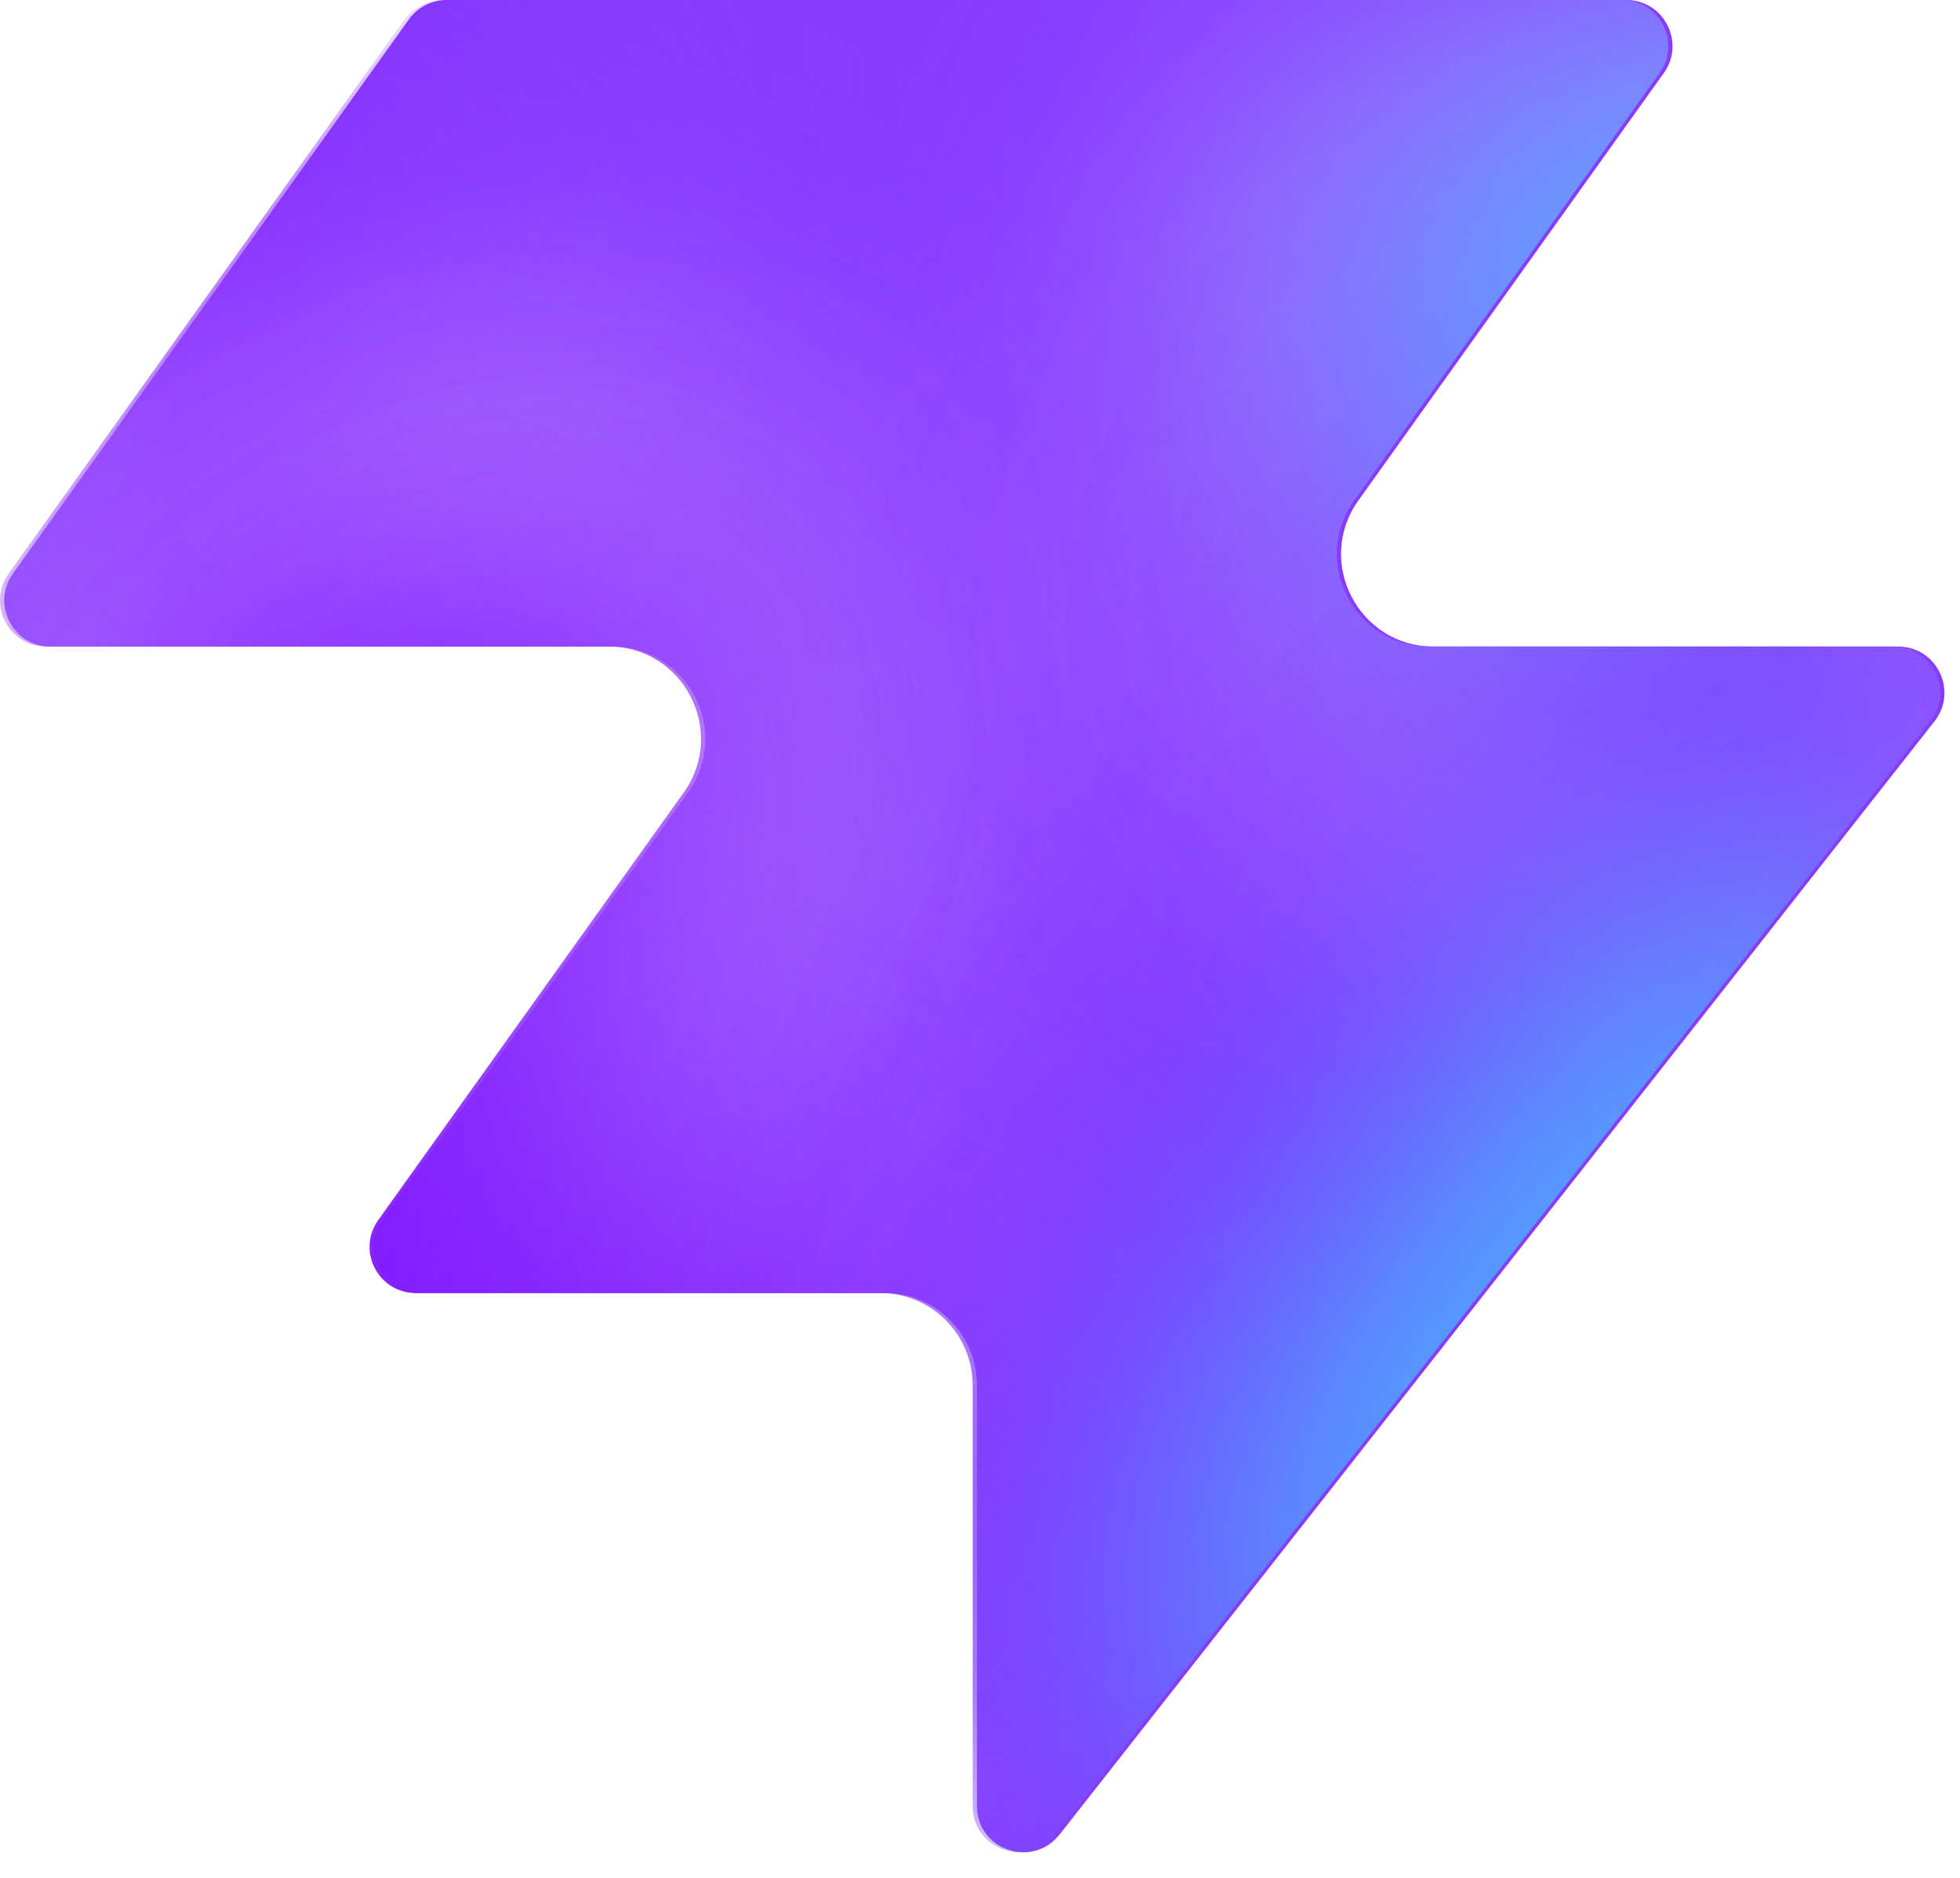
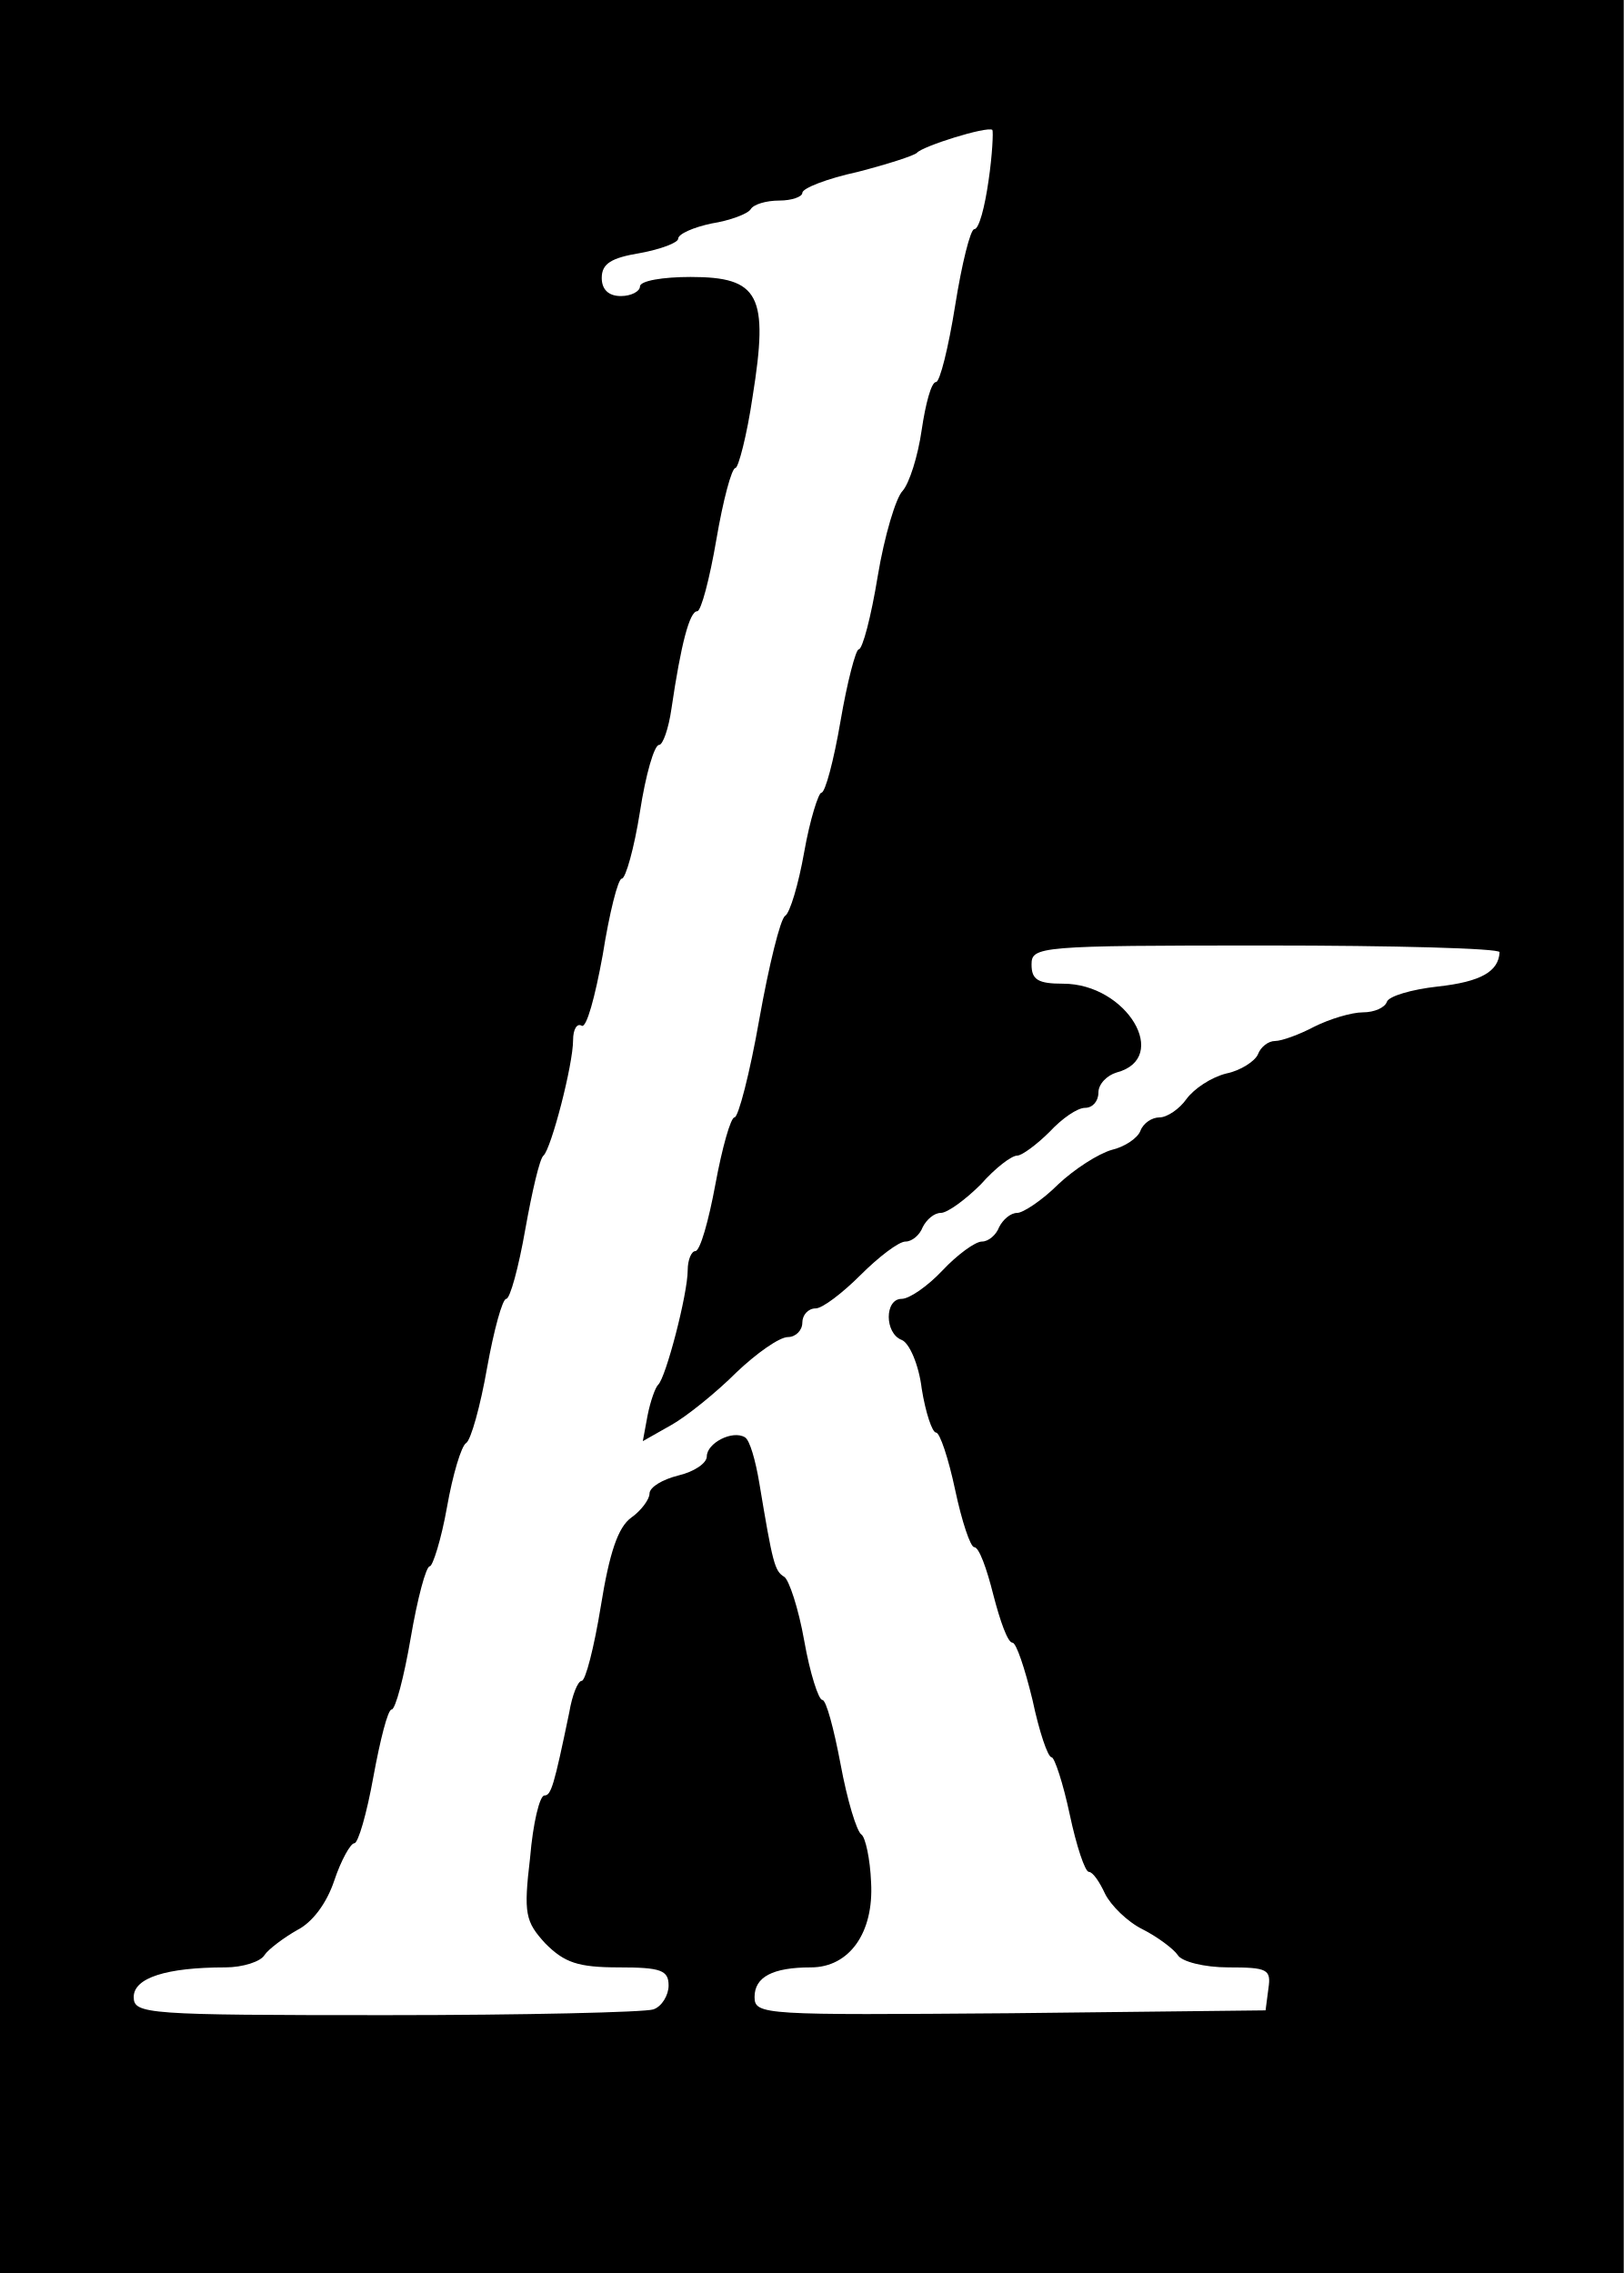
- <svg xmlns="http://www.w3.org/2000/svg" width="48" height="46" fill="none" viewBox="0 0 48 46">
-   <path fill="#863bff" d="M25.946 44.938c-.664.845-2.021.375-2.021-.698V33.937a2.26 2.26 0 0 0-2.262-2.262H10.287c-.92 0-1.456-1.04-.92-1.788l7.48-10.471c1.07-1.497 0-3.578-1.842-3.578H1.237c-.92 0-1.456-1.04-.92-1.788L10.013.474c.214-.297.556-.474.92-.474h28.894c.92 0 1.456 1.04.92 1.788l-7.48 10.471c-1.07 1.498 0 3.579 1.842 3.579h11.377c.943 0 1.473 1.088.89 1.83L25.947 44.94z" style="fill:#863bff;fill:color(display-p3 .525 .23 1);fill-opacity:1" />
-   <mask id="a" width="48" height="46" x="0" y="0" maskUnits="userSpaceOnUse" style="mask-type:alpha">
-     <path fill="#000" d="M25.842 44.938c-.664.844-2.021.375-2.021-.698V33.937a2.26 2.26 0 0 0-2.262-2.262H10.183c-.92 0-1.456-1.04-.92-1.788l7.48-10.471c1.07-1.498 0-3.579-1.842-3.579H1.133c-.92 0-1.456-1.04-.92-1.787L9.91.473c.214-.297.556-.474.92-.474h28.894c.92 0 1.456 1.04.92 1.788l-7.48 10.471c-1.07 1.498 0 3.578 1.842 3.578h11.377c.943 0 1.473 1.088.89 1.832L25.843 44.94z" style="fill:#000;fill-opacity:1" />
-   </mask>
-   <g mask="url(#a)">
-     <g filter="url(#b)">
-       <ellipse cx="5.508" cy="14.704" fill="#ede6ff" rx="5.508" ry="14.704" style="fill:#ede6ff;fill:color(display-p3 .927 .903 1);fill-opacity:1" transform="matrix(.00324 1 1 -.00324 -4.47 31.516)" />
-     </g>
-     <g filter="url(#c)">
-       <ellipse cx="10.399" cy="29.851" fill="#ede6ff" rx="10.399" ry="29.851" style="fill:#ede6ff;fill:color(display-p3 .927 .903 1);fill-opacity:1" transform="matrix(.00324 1 1 -.00324 -39.328 7.883)" />
-     </g>
-     <g filter="url(#d)">
-       <ellipse cx="5.508" cy="30.487" fill="#7e14ff" rx="5.508" ry="30.487" style="fill:#7e14ff;fill:color(display-p3 .492 .077 1);fill-opacity:1" transform="rotate(89.814 -25.913 -14.639)scale(1 -1)" />
-     </g>
-     <g filter="url(#e)">
-       <ellipse cx="5.508" cy="30.599" fill="#7e14ff" rx="5.508" ry="30.599" style="fill:#7e14ff;fill:color(display-p3 .492 .077 1);fill-opacity:1" transform="rotate(89.814 -32.644 -3.334)scale(1 -1)" />
-     </g>
-     <g filter="url(#f)">
-       <ellipse cx="5.508" cy="30.599" fill="#7e14ff" rx="5.508" ry="30.599" style="fill:#7e14ff;fill:color(display-p3 .492 .077 1);fill-opacity:1" transform="matrix(.00324 1 1 -.00324 -34.34 30.47)" />
-     </g>
-     <g filter="url(#g)">
-       <ellipse cx="14.072" cy="22.078" fill="#ede6ff" rx="14.072" ry="22.078" style="fill:#ede6ff;fill:color(display-p3 .927 .903 1);fill-opacity:1" transform="rotate(93.35 24.506 48.493)scale(-1 1)" />
-     </g>
-     <g filter="url(#h)">
-       <ellipse cx="3.47" cy="21.501" fill="#7e14ff" rx="3.47" ry="21.501" style="fill:#7e14ff;fill:color(display-p3 .492 .077 1);fill-opacity:1" transform="rotate(89.009 28.708 47.59)scale(-1 1)" />
-     </g>
-     <g filter="url(#i)">
-       <ellipse cx="3.47" cy="21.501" fill="#7e14ff" rx="3.47" ry="21.501" style="fill:#7e14ff;fill:color(display-p3 .492 .077 1);fill-opacity:1" transform="rotate(89.009 28.708 47.59)scale(-1 1)" />
-     </g>
-     <g filter="url(#j)">
-       <ellipse cx=".387" cy="8.972" fill="#7e14ff" rx="4.407" ry="29.108" style="fill:#7e14ff;fill:color(display-p3 .492 .077 1);fill-opacity:1" transform="rotate(39.51 .387 8.972)" />
-     </g>
-     <g filter="url(#k)">
-       <ellipse cx="47.523" cy="-6.092" fill="#7e14ff" rx="4.407" ry="29.108" style="fill:#7e14ff;fill:color(display-p3 .492 .077 1);fill-opacity:1" transform="rotate(37.892 47.523 -6.092)" />
-     </g>
-     <g filter="url(#l)">
-       <ellipse cx="41.412" cy="6.333" fill="#47bfff" rx="5.971" ry="9.665" style="fill:#47bfff;fill:color(display-p3 .28 .748 1);fill-opacity:1" transform="rotate(37.892 41.412 6.333)" />
-     </g>
-     <g filter="url(#m)">
-       <ellipse cx="-1.879" cy="38.332" fill="#7e14ff" rx="4.407" ry="29.108" style="fill:#7e14ff;fill:color(display-p3 .492 .077 1);fill-opacity:1" transform="rotate(37.892 -1.88 38.332)" />
-     </g>
-     <g filter="url(#n)">
-       <ellipse cx="-1.879" cy="38.332" fill="#7e14ff" rx="4.407" ry="29.108" style="fill:#7e14ff;fill:color(display-p3 .492 .077 1);fill-opacity:1" transform="rotate(37.892 -1.88 38.332)" />
-     </g>
-     <g filter="url(#o)">
-       <ellipse cx="35.651" cy="29.907" fill="#7e14ff" rx="4.407" ry="29.108" style="fill:#7e14ff;fill:color(display-p3 .492 .077 1);fill-opacity:1" transform="rotate(37.892 35.651 29.907)" />
-     </g>
-     <g filter="url(#p)">
-       <ellipse cx="38.418" cy="32.4" fill="#47bfff" rx="5.971" ry="15.297" style="fill:#47bfff;fill:color(display-p3 .28 .748 1);fill-opacity:1" transform="rotate(37.892 38.418 32.4)" />
-     </g>
+ <svg xmlns="http://www.w3.org/2000/svg" version="1.0" width="170pt" height="238pt" viewBox="0 0 170 238" preserveAspectRatio="xMidYMid meet">
+   <g transform="translate(0,238) scale(0.1,-0.1)" fill="#000000" stroke="none">
+     <path d="M0 1190 l0 -1190 850 0 850 0 0 1190 0 1190 -850 0 -850 0 0 -1190z m1035 1001 c-4 -28 -10 -51 -15 -51 -4 0 -13 -36 -20 -80 -7 -44 -16 -80 -20 -80 -5 0 -11 -23 -15 -50 -4 -28 -13 -56 -20 -64 -7 -7 -19 -47 -26 -89 -7 -43 -16 -77 -20 -77 -3 0 -12 -34 -19 -75 -7 -41 -16 -75 -20 -75 -3 0 -12 -28 -18 -62 -6 -34 -15 -64 -20 -67 -5 -3 -17 -52 -27 -108 -10 -57 -22 -103 -26 -103 -4 0 -13 -32 -20 -70 -7 -38 -16 -70 -21 -70 -4 0 -8 -9 -8 -20 0 -25 -23 -113 -31 -120 -3 -3 -8 -17 -11 -32 l-5 -27 30 17 c16 9 47 34 68 55 21 20 45 37 54 37 8 0 15 7 15 15 0 8 6 15 14 15 7 0 28 16 47 35 19 19 40 35 47 35 7 0 15 7 18 15 4 8 12 15 19 15 7 0 26 14 42 30 15 17 32 30 38 30 5 0 21 12 34 25 13 14 29 25 37 25 8 0 14 7 14 16 0 9 9 18 19 21 57 15 11 93 -56 93 -26 0 -33 4 -33 20 0 19 7 20 245 20 135 0 245 -3 245 -7 -1 -20 -19 -31 -65 -36 -27 -3 -51 -10 -53 -16 -2 -6 -13 -11 -25 -11 -12 0 -35 -7 -51 -15 -15 -8 -34 -15 -41 -15 -7 0 -15 -6 -18 -14 -3 -7 -18 -17 -33 -20 -16 -4 -34 -16 -42 -27 -7 -10 -20 -19 -28 -19 -8 0 -17 -6 -20 -14 -3 -8 -17 -17 -30 -20 -14 -4 -39 -20 -56 -36 -17 -17 -37 -30 -43 -30 -7 0 -15 -7 -19 -15 -3 -8 -11 -15 -18 -15 -7 0 -26 -14 -41 -30 -16 -17 -35 -30 -43 -30 -18 0 -18 -36 0 -43 8 -3 18 -26 21 -51 4 -25 11 -46 15 -46 4 0 13 -27 20 -60 7 -33 16 -60 20 -60 5 0 13 -22 20 -50 7 -27 15 -50 20 -50 4 0 13 -27 21 -60 7 -33 16 -60 20 -60 3 0 12 -27 19 -60 7 -33 16 -60 20 -60 4 0 11 -10 17 -23 6 -12 23 -29 39 -37 16 -8 33 -21 37 -27 4 -7 28 -13 53 -13 41 0 45 -2 42 -22 l-3 -23 -267 -3 c-258 -2 -268 -2 -268 17 0 21 19 31 59 31 40 0 66 36 63 89 -1 25 -6 47 -10 50 -5 3 -15 36 -22 74 -7 37 -15 67 -19 67 -4 0 -13 28 -19 62 -6 34 -16 64 -21 67 -10 6 -12 14 -26 98 -4 24 -10 45 -15 48 -13 8 -40 -6 -40 -20 0 -7 -13 -16 -30 -20 -16 -4 -30 -12 -30 -19 0 -6 -9 -18 -19 -25 -14 -10 -23 -37 -32 -93 -7 -43 -16 -78 -20 -78 -4 0 -10 -15 -13 -33 -16 -77 -19 -87 -26 -87 -5 0 -12 -29 -15 -65 -7 -59 -5 -67 16 -90 20 -20 34 -25 77 -25 44 0 52 -3 52 -19 0 -10 -7 -22 -16 -25 -9 -3 -135 -6 -280 -6 -251 0 -264 1 -264 19 0 20 34 31 96 31 18 0 37 6 41 13 4 6 20 18 34 26 16 8 31 28 39 52 7 21 17 39 21 39 4 0 13 31 20 70 7 38 15 70 19 70 4 0 13 34 20 75 7 41 16 75 20 75 3 0 12 28 18 62 6 34 15 64 20 67 5 3 15 39 22 79 7 39 16 72 20 72 4 0 13 33 20 73 7 39 15 74 19 77 8 7 31 95 31 121 0 11 4 18 9 15 5 -3 14 30 22 74 7 44 16 80 20 80 4 0 13 32 19 70 6 39 15 70 20 70 4 0 10 17 13 38 10 68 19 102 27 102 4 0 13 34 20 75 7 41 16 75 20 75 3 0 12 34 18 75 17 106 7 125 -65 125 -29 0 -53 -4 -53 -10 0 -5 -9 -10 -20 -10 -13 0 -20 7 -20 19 0 15 10 21 40 26 22 4 40 11 40 15 0 5 16 12 35 16 19 3 38 10 41 15 3 5 16 9 30 9 13 0 24 4 24 8 0 5 26 15 58 22 31 8 59 17 62 20 6 7 73 28 79 24 1 -2 0 -26 -4 -53z" />
  </g>
-   <defs>
-     <filter id="b" width="60.045" height="41.654" x="-19.77" y="16.149" color-interpolation-filters="sRGB" filterUnits="userSpaceOnUse">
-       <feFlood flood-opacity="0" result="BackgroundImageFix" />
-       <feBlend in="SourceGraphic" in2="BackgroundImageFix" result="shape" />
-       <feGaussianBlur result="effect1_foregroundBlur_2002_17158" stdDeviation="7.659" />
-     </filter>
-     <filter id="c" width="90.34" height="51.437" x="-54.613" y="-7.533" color-interpolation-filters="sRGB" filterUnits="userSpaceOnUse">
-       <feFlood flood-opacity="0" result="BackgroundImageFix" />
-       <feBlend in="SourceGraphic" in2="BackgroundImageFix" result="shape" />
-       <feGaussianBlur result="effect1_foregroundBlur_2002_17158" stdDeviation="7.659" />
-     </filter>
-     <filter id="d" width="79.355" height="29.4" x="-49.64" y="2.03" color-interpolation-filters="sRGB" filterUnits="userSpaceOnUse">
-       <feFlood flood-opacity="0" result="BackgroundImageFix" />
-       <feBlend in="SourceGraphic" in2="BackgroundImageFix" result="shape" />
-       <feGaussianBlur result="effect1_foregroundBlur_2002_17158" stdDeviation="4.596" />
-     </filter>
-     <filter id="e" width="79.579" height="29.4" x="-45.045" y="20.029" color-interpolation-filters="sRGB" filterUnits="userSpaceOnUse">
-       <feFlood flood-opacity="0" result="BackgroundImageFix" />
-       <feBlend in="SourceGraphic" in2="BackgroundImageFix" result="shape" />
-       <feGaussianBlur result="effect1_foregroundBlur_2002_17158" stdDeviation="4.596" />
-     </filter>
-     <filter id="f" width="79.579" height="29.4" x="-43.513" y="21.178" color-interpolation-filters="sRGB" filterUnits="userSpaceOnUse">
-       <feFlood flood-opacity="0" result="BackgroundImageFix" />
-       <feBlend in="SourceGraphic" in2="BackgroundImageFix" result="shape" />
-       <feGaussianBlur result="effect1_foregroundBlur_2002_17158" stdDeviation="4.596" />
-     </filter>
-     <filter id="g" width="74.749" height="58.852" x="15.756" y="-17.901" color-interpolation-filters="sRGB" filterUnits="userSpaceOnUse">
-       <feFlood flood-opacity="0" result="BackgroundImageFix" />
-       <feBlend in="SourceGraphic" in2="BackgroundImageFix" result="shape" />
-       <feGaussianBlur result="effect1_foregroundBlur_2002_17158" stdDeviation="7.659" />
-     </filter>
-     <filter id="h" width="61.377" height="25.362" x="23.548" y="2.284" color-interpolation-filters="sRGB" filterUnits="userSpaceOnUse">
-       <feFlood flood-opacity="0" result="BackgroundImageFix" />
-       <feBlend in="SourceGraphic" in2="BackgroundImageFix" result="shape" />
-       <feGaussianBlur result="effect1_foregroundBlur_2002_17158" stdDeviation="4.596" />
-     </filter>
-     <filter id="i" width="61.377" height="25.362" x="23.548" y="2.284" color-interpolation-filters="sRGB" filterUnits="userSpaceOnUse">
-       <feFlood flood-opacity="0" result="BackgroundImageFix" />
-       <feBlend in="SourceGraphic" in2="BackgroundImageFix" result="shape" />
-       <feGaussianBlur result="effect1_foregroundBlur_2002_17158" stdDeviation="4.596" />
-     </filter>
-     <filter id="j" width="56.045" height="63.649" x="-27.636" y="-22.853" color-interpolation-filters="sRGB" filterUnits="userSpaceOnUse">
-       <feFlood flood-opacity="0" result="BackgroundImageFix" />
-       <feBlend in="SourceGraphic" in2="BackgroundImageFix" result="shape" />
-       <feGaussianBlur result="effect1_foregroundBlur_2002_17158" stdDeviation="4.596" />
-     </filter>
-     <filter id="k" width="54.814" height="64.646" x="20.116" y="-38.415" color-interpolation-filters="sRGB" filterUnits="userSpaceOnUse">
-       <feFlood flood-opacity="0" result="BackgroundImageFix" />
-       <feBlend in="SourceGraphic" in2="BackgroundImageFix" result="shape" />
-       <feGaussianBlur result="effect1_foregroundBlur_2002_17158" stdDeviation="4.596" />
-     </filter>
-     <filter id="l" width="33.541" height="35.313" x="24.641" y="-11.323" color-interpolation-filters="sRGB" filterUnits="userSpaceOnUse">
-       <feFlood flood-opacity="0" result="BackgroundImageFix" />
-       <feBlend in="SourceGraphic" in2="BackgroundImageFix" result="shape" />
-       <feGaussianBlur result="effect1_foregroundBlur_2002_17158" stdDeviation="4.596" />
-     </filter>
-     <filter id="m" width="54.814" height="64.646" x="-29.286" y="6.009" color-interpolation-filters="sRGB" filterUnits="userSpaceOnUse">
-       <feFlood flood-opacity="0" result="BackgroundImageFix" />
-       <feBlend in="SourceGraphic" in2="BackgroundImageFix" result="shape" />
-       <feGaussianBlur result="effect1_foregroundBlur_2002_17158" stdDeviation="4.596" />
-     </filter>
-     <filter id="n" width="54.814" height="64.646" x="-29.286" y="6.009" color-interpolation-filters="sRGB" filterUnits="userSpaceOnUse">
-       <feFlood flood-opacity="0" result="BackgroundImageFix" />
-       <feBlend in="SourceGraphic" in2="BackgroundImageFix" result="shape" />
-       <feGaussianBlur result="effect1_foregroundBlur_2002_17158" stdDeviation="4.596" />
-     </filter>
-     <filter id="o" width="54.814" height="64.646" x="8.244" y="-2.416" color-interpolation-filters="sRGB" filterUnits="userSpaceOnUse">
-       <feFlood flood-opacity="0" result="BackgroundImageFix" />
-       <feBlend in="SourceGraphic" in2="BackgroundImageFix" result="shape" />
-       <feGaussianBlur result="effect1_foregroundBlur_2002_17158" stdDeviation="4.596" />
-     </filter>
-     <filter id="p" width="39.409" height="43.623" x="18.713" y="10.588" color-interpolation-filters="sRGB" filterUnits="userSpaceOnUse">
-       <feFlood flood-opacity="0" result="BackgroundImageFix" />
-       <feBlend in="SourceGraphic" in2="BackgroundImageFix" result="shape" />
-       <feGaussianBlur result="effect1_foregroundBlur_2002_17158" stdDeviation="4.596" />
-     </filter>
-   </defs>
</svg>
